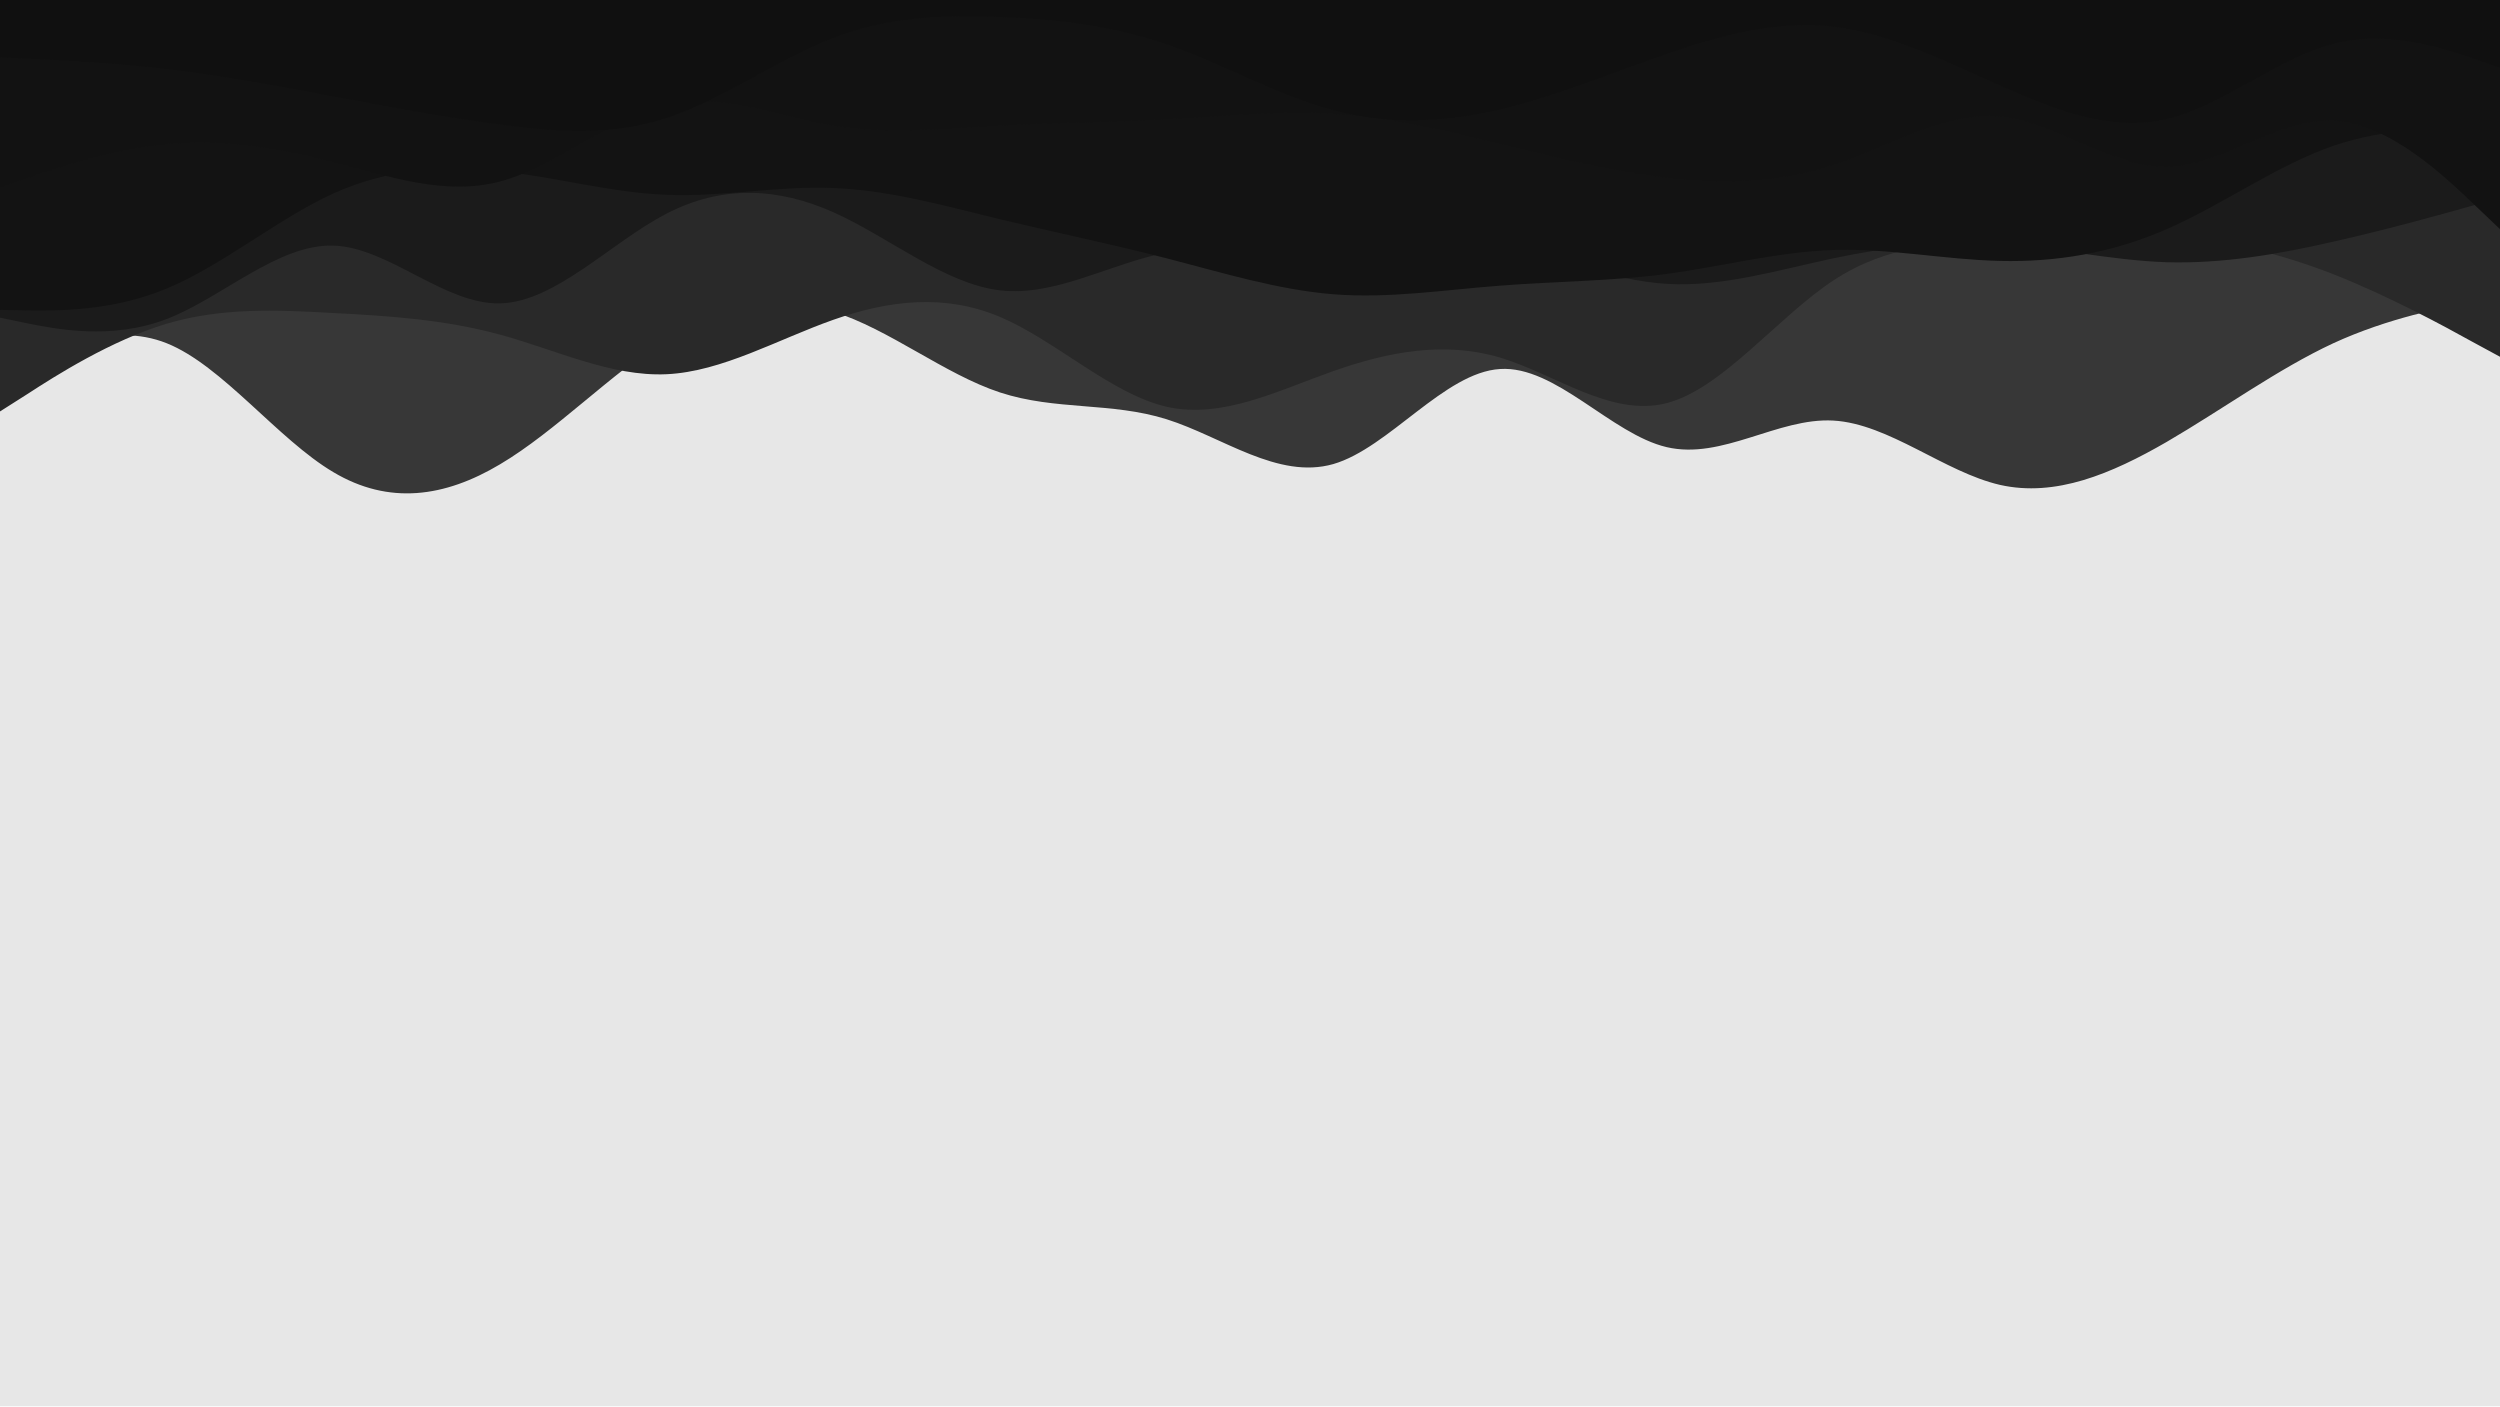
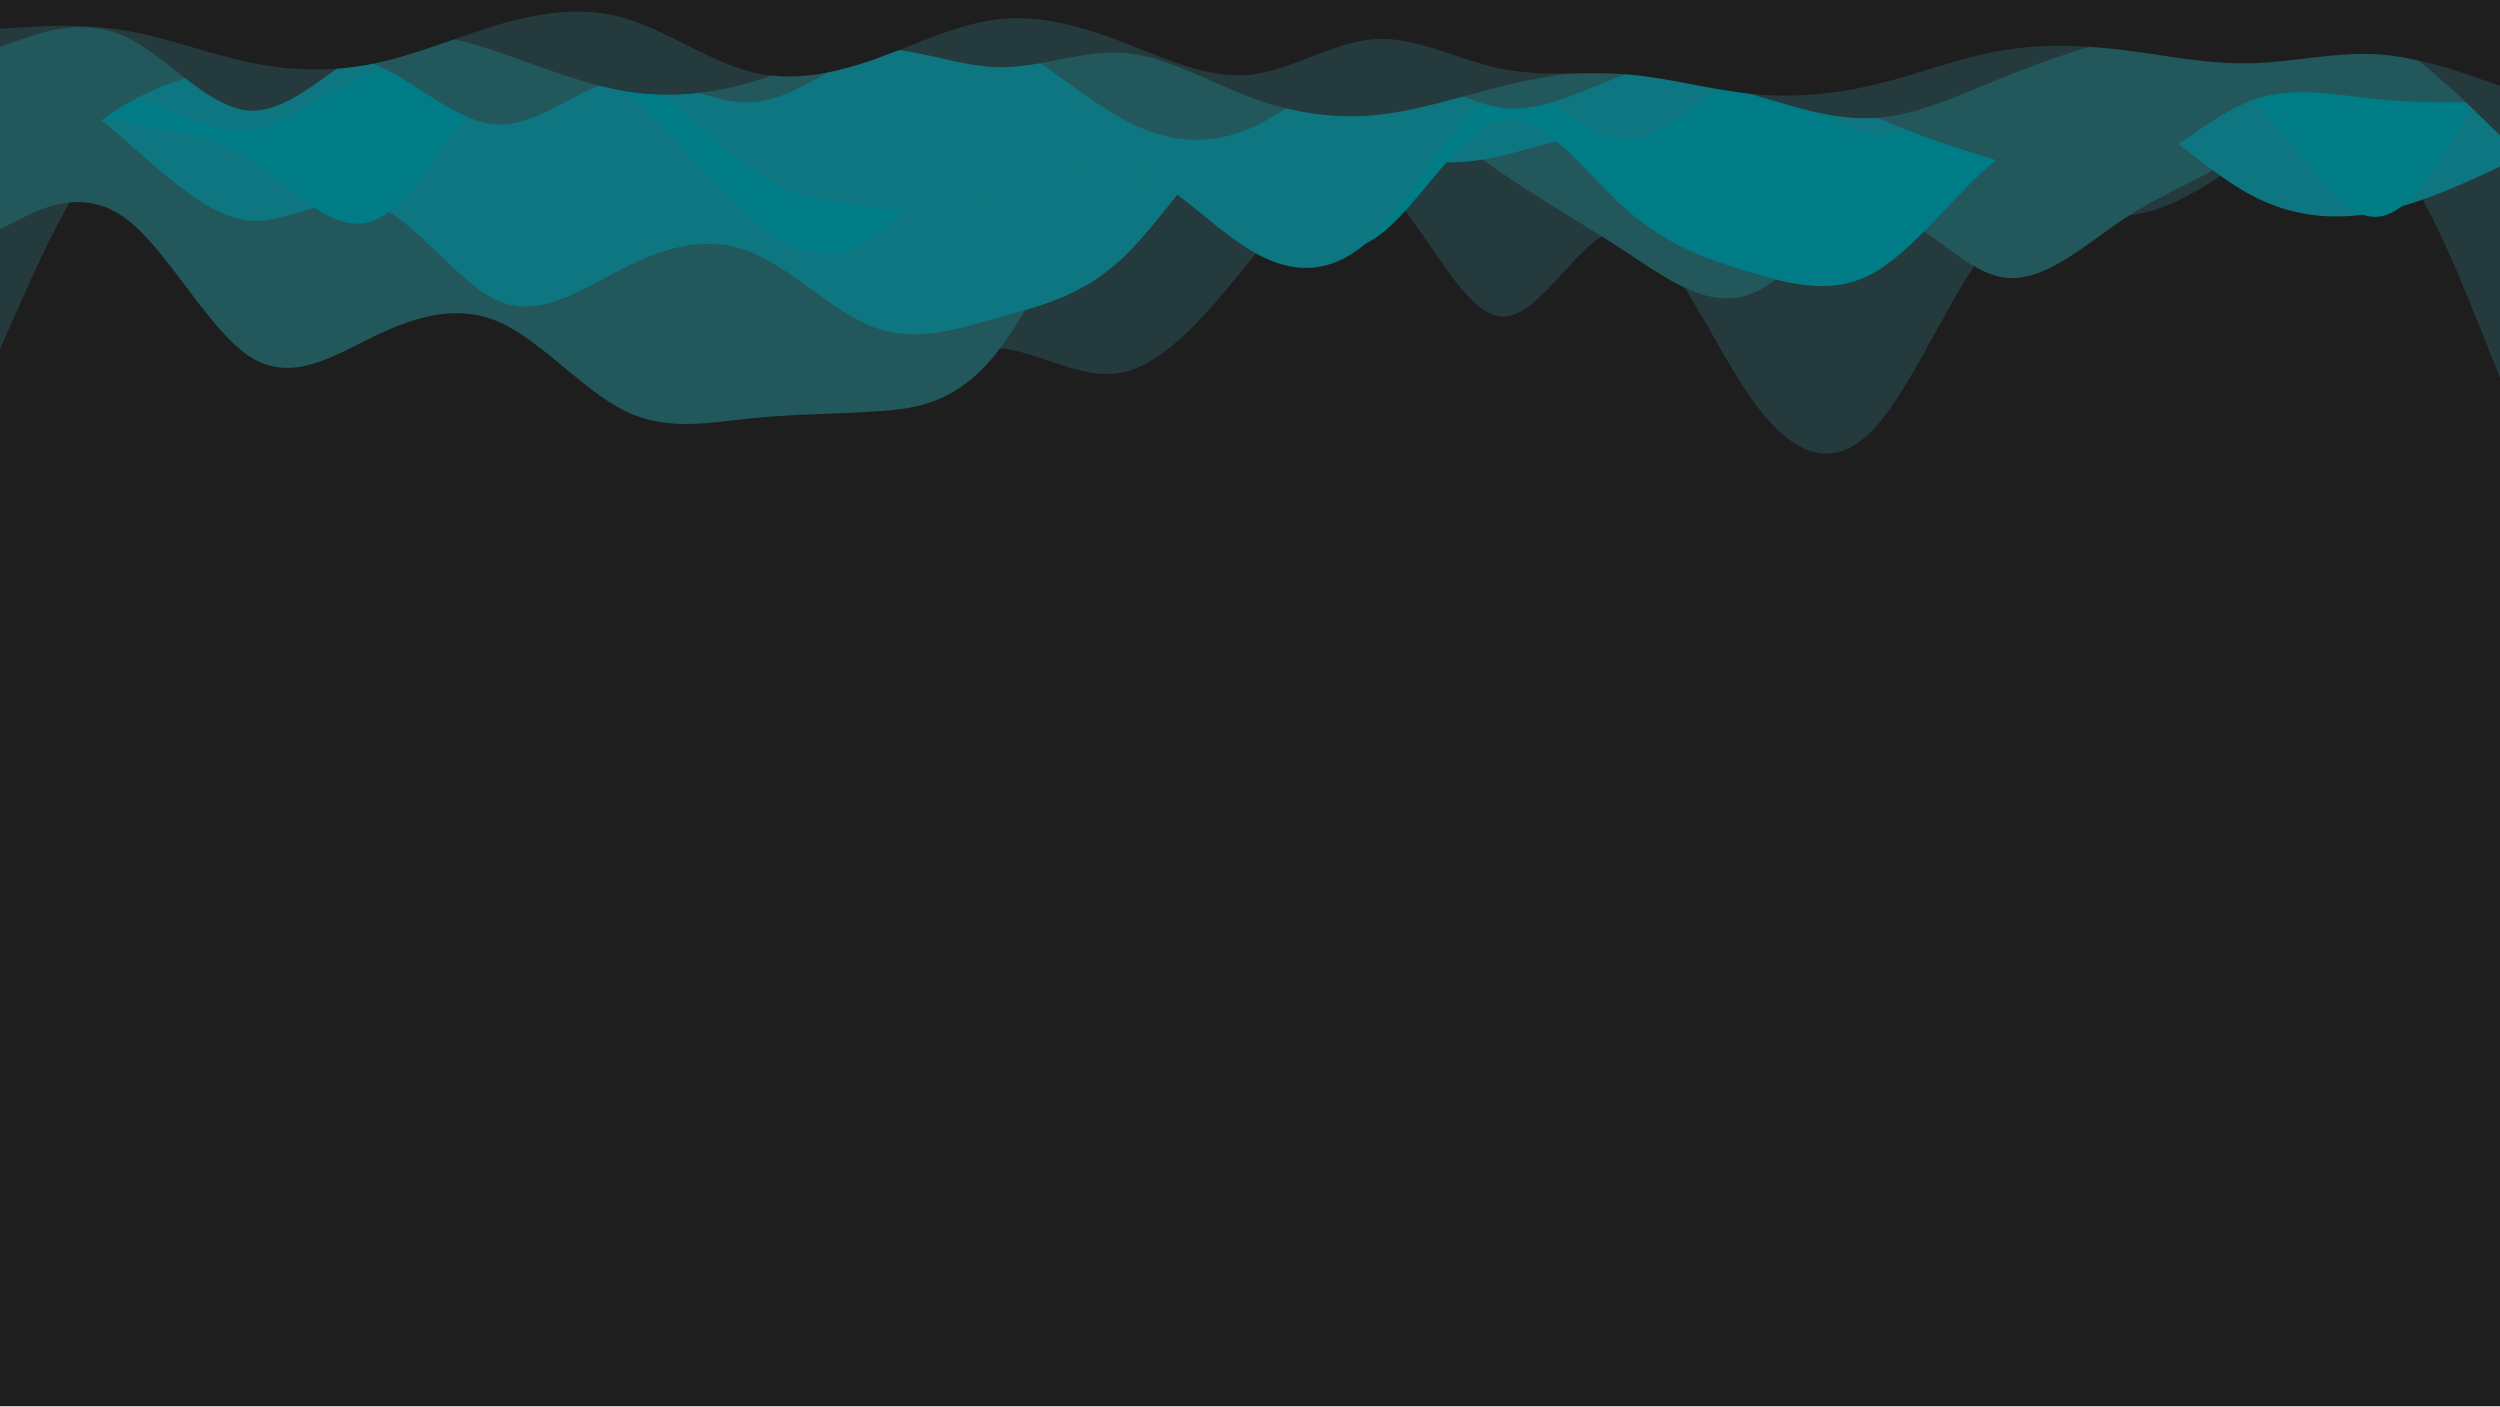
<svg xmlns="http://www.w3.org/2000/svg" id="visual" viewBox="0 0 960 540" width="960" height="540" version="1.1">
-   <rect x="0" y="0" width="960" height="540" fill="#e7e7e7" />
-   <path d="M0 146L10.7 140.3C21.3 134.7 42.7 123.3 64 131.8C85.3 140.3 106.7 168.7 128 181.3C149.3 194 170.7 191 192 178.3C213.3 165.7 234.7 143.3 256 130.2C277.3 117 298.7 113 320 119.7C341.3 126.3 362.7 143.7 384 150.7C405.3 157.7 426.7 154.3 448 161C469.3 167.7 490.7 184.3 512 178.2C533.3 172 554.7 143 576 141.7C597.3 140.3 618.7 166.7 640 171.7C661.3 176.7 682.7 160.3 704 161.5C725.3 162.7 746.7 181.3 768 186.2C789.3 191 810.7 182 832 169.7C853.3 157.3 874.7 141.7 896 131.8C917.3 122 938.7 118 949.3 116L960 114L960 0L949.3 0C938.7 0 917.3 0 896 0C874.7 0 853.3 0 832 0C810.7 0 789.3 0 768 0C746.7 0 725.3 0 704 0C682.7 0 661.3 0 640 0C618.7 0 597.3 0 576 0C554.7 0 533.3 0 512 0C490.7 0 469.3 0 448 0C426.7 0 405.3 0 384 0C362.7 0 341.3 0 320 0C298.7 0 277.3 0 256 0C234.7 0 213.3 0 192 0C170.7 0 149.3 0 128 0C106.7 0 85.3 0 64 0C42.7 0 21.3 0 10.7 0L0 0Z" fill="#373737" />
-   <path d="M0 158L10.7 151.2C21.3 144.3 42.7 130.7 64 124.3C85.3 118 106.7 119 128 120.2C149.3 121.3 170.7 122.7 192 128.5C213.3 134.3 234.7 144.7 256 143.7C277.3 142.7 298.7 130.3 320 122.8C341.3 115.3 362.7 112.7 384 121.7C405.3 130.7 426.7 151.3 448 156.2C469.3 161 490.7 150 512 142.5C533.3 135 554.7 131 576 137.3C597.3 143.7 618.7 160.3 640 154.8C661.3 149.3 682.7 121.7 704 107.7C725.3 93.7 746.7 93.3 768 92.2C789.3 91 810.7 89 832 90.5C853.3 92 874.7 97 896 105.3C917.3 113.7 938.7 125.3 949.3 131.2L960 137L960 0L949.3 0C938.7 0 917.3 0 896 0C874.7 0 853.3 0 832 0C810.7 0 789.3 0 768 0C746.7 0 725.3 0 704 0C682.7 0 661.3 0 640 0C618.7 0 597.3 0 576 0C554.7 0 533.3 0 512 0C490.7 0 469.3 0 448 0C426.7 0 405.3 0 384 0C362.7 0 341.3 0 320 0C298.7 0 277.3 0 256 0C234.7 0 213.3 0 192 0C170.7 0 149.3 0 128 0C106.7 0 85.3 0 64 0C42.7 0 21.3 0 10.7 0L0 0Z" fill="#292929" />
-   <path d="M0 122L10.7 124.2C21.3 126.3 42.7 130.7 64 122.5C85.3 114.3 106.7 93.7 128 94.3C149.3 95 170.7 117 192 116.5C213.3 116 234.7 93 256 82C277.3 71 298.7 72 320 81.5C341.3 91 362.7 109 384 111.5C405.3 114 426.7 101 448 97C469.3 93 490.7 98 512 98.2C533.3 98.3 554.7 93.7 576 96C597.3 98.3 618.7 107.7 640 109C661.3 110.3 682.7 103.7 704 99.2C725.3 94.7 746.7 92.3 768 93.7C789.3 95 810.7 100 832 100.7C853.3 101.3 874.7 97.7 896 92.8C917.3 88 938.7 82 949.3 79L960 76L960 0L949.3 0C938.7 0 917.3 0 896 0C874.7 0 853.3 0 832 0C810.7 0 789.3 0 768 0C746.7 0 725.3 0 704 0C682.7 0 661.3 0 640 0C618.7 0 597.3 0 576 0C554.7 0 533.3 0 512 0C490.7 0 469.3 0 448 0C426.7 0 405.3 0 384 0C362.7 0 341.3 0 320 0C298.7 0 277.3 0 256 0C234.7 0 213.3 0 192 0C170.7 0 149.3 0 128 0C106.7 0 85.3 0 64 0C42.7 0 21.3 0 10.7 0L0 0Z" fill="#1b1b1b" />
-   <path d="M0 119L10.7 119.2C21.3 119.3 42.7 119.7 64 110.8C85.3 102 106.7 84 128 74.3C149.3 64.7 170.7 63.3 192 65.7C213.3 68 234.7 74 256 74.8C277.3 75.7 298.7 71.3 320 72.2C341.3 73 362.7 79 384 84.2C405.3 89.3 426.7 93.7 448 99.2C469.3 104.7 490.7 111.3 512 113C533.3 114.7 554.7 111.3 576 109.7C597.3 108 618.7 108 640 105.2C661.3 102.3 682.7 96.7 704 96C725.3 95.3 746.7 99.7 768 100.2C789.3 100.7 810.7 97.3 832 88C853.3 78.7 874.7 63.3 896 56C917.3 48.7 938.7 49.3 949.3 49.7L960 50L960 0L949.3 0C938.7 0 917.3 0 896 0C874.7 0 853.3 0 832 0C810.7 0 789.3 0 768 0C746.7 0 725.3 0 704 0C682.7 0 661.3 0 640 0C618.7 0 597.3 0 576 0C554.7 0 533.3 0 512 0C490.7 0 469.3 0 448 0C426.7 0 405.3 0 384 0C362.7 0 341.3 0 320 0C298.7 0 277.3 0 256 0C234.7 0 213.3 0 192 0C170.7 0 149.3 0 128 0C106.7 0 85.3 0 64 0C42.7 0 21.3 0 10.7 0L0 0Z" fill="#131313" />
-   <path d="M0 72L10.7 68.3C21.3 64.7 42.7 57.3 64 55.3C85.3 53.3 106.7 56.7 128 62.2C149.3 67.7 170.7 75.3 192 69.7C213.3 64 234.7 45 256 40.2C277.3 35.3 298.7 44.7 320 48.2C341.3 51.7 362.7 49.3 384 48.2C405.3 47 426.7 47 448 45.8C469.3 44.7 490.7 42.3 512 43.7C533.3 45 554.7 50 576 55.2C597.3 60.3 618.7 65.7 640 68.2C661.3 70.7 682.7 70.3 704 63.3C725.3 56.3 746.7 42.7 768 44.7C789.3 46.7 810.7 64.3 832 64C853.3 63.7 874.7 45.3 896 46.3C917.3 47.3 938.7 67.7 949.3 77.8L960 88L960 0L949.3 0C938.7 0 917.3 0 896 0C874.7 0 853.3 0 832 0C810.7 0 789.3 0 768 0C746.7 0 725.3 0 704 0C682.7 0 661.3 0 640 0C618.7 0 597.3 0 576 0C554.7 0 533.3 0 512 0C490.7 0 469.3 0 448 0C426.7 0 405.3 0 384 0C362.7 0 341.3 0 320 0C298.7 0 277.3 0 256 0C234.7 0 213.3 0 192 0C170.7 0 149.3 0 128 0C106.7 0 85.3 0 64 0C42.7 0 21.3 0 10.7 0L0 0Z" fill="#121212" />
-   <path d="M0 22L10.7 22.5C21.3 23 42.7 24 64 26.5C85.3 29 106.7 33 128 37C149.3 41 170.7 45 192 47.8C213.3 50.7 234.7 52.3 256 45.3C277.3 38.3 298.7 22.7 320 14.5C341.3 6.3 362.7 5.7 384 6.5C405.3 7.3 426.7 9.7 448 17C469.3 24.3 490.7 36.7 512 42.3C533.3 48 554.7 47 576 42C597.3 37 618.7 28 640 20.7C661.3 13.3 682.7 7.7 704 10.2C725.3 12.7 746.7 23.3 768 32.8C789.3 42.3 810.7 50.7 832 45.7C853.3 40.7 874.7 22.3 896 16.8C917.3 11.3 938.7 18.7 949.3 22.3L960 26L960 0L949.3 0C938.7 0 917.3 0 896 0C874.7 0 853.3 0 832 0C810.7 0 789.3 0 768 0C746.7 0 725.3 0 704 0C682.7 0 661.3 0 640 0C618.7 0 597.3 0 576 0C554.7 0 533.3 0 512 0C490.7 0 469.3 0 448 0C426.7 0 405.3 0 384 0C362.7 0 341.3 0 320 0C298.7 0 277.3 0 256 0C234.7 0 213.3 0 192 0C170.7 0 149.3 0 128 0C106.7 0 85.3 0 64 0C42.7 0 21.3 0 10.7 0L0 0Z" fill="#101010" />
+   <rect x="0" y="0" width="960" height="540" fill="#1e1e1e" />
+   <path d="M0 179L8 165.8C16 152.7 32 126.3 48 104.3C64 82.3 80 64.7 96 52.7C112 40.7 128 34.3 144 62.2C160 90 176 152 192 169C208 186 224 158 240 128C256 98 272 66 288 52.3C304 38.7 320 43.3 336 44.8C352 46.3 368 44.7 384 49.7C400 54.7 416 66.3 432 82C448 97.7 464 117.3 480 128.5C496 139.7 512 142.3 528 126.7C544 111 560 77 576 58.5C592 40 608 37 624 63.8C640 90.7 656 147.3 672 148.2C688 149 704 94 720 94.3C736 94.7 752 150.3 768 166.3C784 182.3 800 158.7 816 129.5C832 100.3 848 65.7 864 72.3C880 79 896 127 912 131C928 135 944 95 952 75L960 55L960 0L952 0C944 0 928 0 912 0C896 0 880 0 864 0C848 0 832 0 816 0C800 0 784 0 768 0C752 0 736 0 720 0C704 0 688 0 672 0C656 0 640 0 624 0C608 0 592 0 576 0C560 0 544 0 528 0C512 0 496 0 480 0C464 0 448 0 432 0C416 0 400 0 384 0C368 0 352 0 336 0C320 0 304 0 288 0C272 0 256 0 240 0C224 0 208 0 192 0C176 0 160 0 144 0C128 0 112 0 96 0C80 0 64 0 48 0C32 0 16 0 8 0L0 0Z" fill="#1e1e1e" />
+   <path d="M0 134L8 116C16 98 32 62 48 50.3C64 38.7 80 51.3 96 51.7C112 52 128 40 144 34.2C160 28.3 176 28.7 192 31.5C208 34.3 224 39.7 240 58.3C256 77 272 109 288 126.2C304 143.3 320 145.7 336 142.8C352 140 368 132 384 133.7C400 135.3 416 146.7 432 142.8C448 139 464 120 480 100.2C496 80.3 512 59.7 528 69.5C544 79.3 560 119.7 576 121.5C592 123.3 608 86.7 624 88.2C640 89.7 656 129.3 672 152.3C688 175.3 704 181.7 720 164.2C736 146.7 752 105.3 768 89.5C784 73.7 800 83.3 816 82.7C832 82 848 71 864 59.7C880 48.3 896 36.7 912 50.8C928 65 944 105 952 125L960 145L960 0L952 0C944 0 928 0 912 0C896 0 880 0 864 0C848 0 832 0 816 0C800 0 784 0 768 0C752 0 736 0 720 0C704 0 688 0 672 0C656 0 640 0 624 0C608 0 592 0 576 0C560 0 544 0 528 0C512 0 496 0 480 0C464 0 448 0 432 0C416 0 400 0 384 0C368 0 352 0 336 0C320 0 304 0 288 0C272 0 256 0 240 0C224 0 208 0 192 0C176 0 160 0 144 0C128 0 112 0 96 0C80 0 64 0 48 0C32 0 16 0 8 0L0 0Z" fill="#243a3c" />
+   <path d="M0 88L8 84C16 80 32 72 48 83.7C64 95.3 80 126.7 96 137C112 147.3 128 136.7 144 129C160 121.3 176 116.7 192 123.8C208 131 224 150 240 157.8C256 165.7 272 162.3 288 160.7C304 159 320 159 336 158C352 157 368 155 384 133.8C400 112.7 416 72.3 432 48.8C448 25.3 464 18.7 480 18.2C496 17.7 512 23.3 528 32.7C544 42 560 55 576 66C592 77 608 86 624 96.5C640 107 656 119 672 113C688 107 704 83 720 82C736 81 752 103 768 106.3C784 109.7 800 94.3 816 83.8C832 73.3 848 67.7 864 57C880 46.3 896 30.7 912 22.5C928 14.3 944 13.7 952 13.3L960 13L960 0L952 0C944 0 928 0 912 0C896 0 880 0 864 0C848 0 832 0 816 0C800 0 784 0 768 0C752 0 736 0 720 0C704 0 688 0 672 0C656 0 640 0 624 0C608 0 592 0 576 0C560 0 544 0 528 0C512 0 496 0 480 0C464 0 448 0 432 0C416 0 400 0 384 0C368 0 352 0 336 0C320 0 304 0 288 0C272 0 256 0 240 0C224 0 208 0 192 0C176 0 160 0 144 0C128 0 112 0 96 0C80 0 64 0 48 0C32 0 16 0 8 0L0 0Z" fill="#22575c" />
+   <path d="M0 16L8 22C16 28 32 40 48 53.8C64 67.7 80 83.3 96 84.7C112 86 128 73 144 78.8C160 84.7 176 109.3 192 115.8C208 122.3 224 110.7 240 102.7C256 94.7 272 90.3 288 96.7C304 103 320 120 336 125.8C352 131.7 368 126.3 384 121.8C400 117.3 416 113.7 432 98.2C448 82.7 464 55.3 480 47.5C496 39.7 512 51.3 528 57.3C544 63.3 560 63.7 576 60C592 56.3 608 48.7 624 56.8C640 65 656 89 672 89.7C688 90.3 704 67.7 720 53.8C736 40 752 35 768 33.2C784 31.3 800 32.7 816 41.3C832 50 848 66 864 74.7C880 83.3 896 84.7 912 81.7C928 78.7 944 71.3 952 67.7L960 64L960 0L952 0C944 0 928 0 912 0C896 0 880 0 864 0C848 0 832 0 816 0C800 0 784 0 768 0C752 0 736 0 720 0C704 0 688 0 672 0C656 0 640 0 624 0C608 0 592 0 576 0C560 0 544 0 528 0C512 0 496 0 480 0C464 0 448 0 432 0C416 0 400 0 384 0C368 0 352 0 336 0C320 0 304 0 288 0C272 0 256 0 240 0C224 0 208 0 192 0C176 0 160 0 144 0C128 0 112 0 96 0C80 0 64 0 48 0C32 0 16 0 8 0L0 0Z" fill="#0d7680" />
+   <path d="M0 33L8 35.7C16 38.3 32 43.7 48 46.8C64 50 80 51 96 61.3C112 71.7 128 91.3 144 84.5C160 77.7 176 44.3 192 30.2C208 16 224 21 240 34.5C256 48 272 70 288 83.7C304 97.3 320 102.7 336 91C352 79.3 368 50.7 384 36.5C400 22.3 416 22.7 432 32.7C448 42.7 464 62.3 480 77.2C496 92 512 102 528 91.5C544 81 560 50 576 46.2C592 42.3 608 65.7 624 80C640 94.3 656 99.7 672 104.5C688 109.3 704 113.7 720 104.5C736 95.3 752 72.7 768 60.2C784 47.7 800 45.3 816 40C832 34.7 848 26.3 864 38.5C880 50.7 896 83.3 912 83.3C928 83.3 944 50.7 952 34.3L960 18L960 0L952 0C944 0 928 0 912 0C896 0 880 0 864 0C848 0 832 0 816 0C800 0 784 0 768 0C752 0 736 0 720 0C704 0 688 0 672 0C656 0 640 0 624 0C608 0 592 0 576 0C560 0 544 0 528 0C512 0 496 0 480 0C464 0 448 0 432 0C416 0 400 0 384 0C368 0 352 0 336 0C320 0 304 0 288 0C272 0 256 0 240 0C224 0 208 0 192 0C176 0 160 0 144 0C128 0 112 0 96 0C80 0 64 0 48 0C32 0 16 0 8 0L0 0Z" fill="#007c87" />
+   <path d="M0 55L8 50.3C16 45.7 32 36.3 48 37.8C64 39.3 80 51.7 96 49.8C112 48 128 32 144 28.3C160 24.7 176 33.3 192 32.8C208 32.3 224 22.7 240 28C256 33.3 272 53.7 288 64.8C304 76 320 78 336 79.7C352 81.3 368 82.7 384 77.5C400 72.3 416 60.7 432 64.2C448 67.7 464 86.3 480 96C496 105.7 512 106.3 528 90.2C544 74 560 41 576 35.8C592 30.7 608 53.3 624 53.7C640 54 656 32 672 31C688 30 704 50 720 51.8C736 53.7 752 37.3 768 31C784 24.7 800 28.3 816 28.5C832 28.7 848 25.3 864 21.2C880 17 896 12 912 17.3C928 22.7 944 38.3 952 46.2L960 54L960 0L952 0C944 0 928 0 912 0C896 0 880 0 864 0C848 0 832 0 816 0C800 0 784 0 768 0C752 0 736 0 720 0C704 0 688 0 672 0C656 0 640 0 624 0C608 0 592 0 576 0C560 0 544 0 528 0C512 0 496 0 480 0C464 0 448 0 432 0C416 0 400 0 384 0C368 0 352 0 336 0C320 0 304 0 288 0C272 0 256 0 240 0C224 0 208 0 192 0C176 0 160 0 144 0C128 0 112 0 96 0C80 0 64 0 48 0C32 0 16 0 8 0L0 0Z" fill="#0d7680" />
+   <path d="M0 81L8 73.2C16 65.3 32 49.7 48 40.2C64 30.7 80 27.3 96 24.2C112 21 128 18 144 24.7C160 31.3 176 47.7 192 47.8C208 48 224 32 240 30C256 28 272 40 288 39.3C304 38.7 320 25.3 336 17.8C352 10.3 368 8.7 384 15.5C400 22.3 416 37.7 432 46.2C448 54.7 464 56.3 480 49.3C496 42.3 512 26.7 528 25.8C544 25 560 39 576 41.3C592 43.7 608 34.3 624 28.7C640 23 656 21 672 24.7C688 28.3 704 37.7 720 44.8C736 52 752 57 768 62C784 67 800 72 816 66.5C832 61 848 45 864 38.8C880 32.7 896 36.3 912 38C928 39.7 944 39.3 952 39.2L960 39L960 0L952 0C944 0 928 0 912 0C896 0 880 0 864 0C848 0 832 0 816 0C800 0 784 0 768 0C752 0 736 0 720 0C704 0 688 0 672 0C656 0 640 0 624 0C608 0 592 0 576 0C560 0 544 0 528 0C512 0 496 0 480 0C464 0 448 0 432 0C416 0 400 0 384 0C368 0 352 0 336 0C320 0 304 0 288 0C272 0 256 0 240 0C224 0 208 0 192 0C176 0 160 0 144 0C128 0 112 0 96 0C80 0 64 0 48 0C32 0 16 0 8 0L0 0Z" fill="#22575c" />
+   <path d="M0 18L8 15.2C16 12.3 32 6.7 48 14C64 21.3 80 41.7 96 42.5C112 43.3 128 24.7 144 17.5C160 10.3 176 14.7 192 20.2C208 25.7 224 32.3 240 35C256 37.7 272 36.3 288 31.7C304 27 320 19 336 18.7C352 18.3 368 25.7 384 25.8C400 26 416 19 432 20.3C448 21.7 464 31.3 480 37.3C496 43.3 512 45.7 528 44.2C544 42.7 560 37.3 576 33.3C592 29.3 608 26.7 624 27.2C640 27.7 656 31.3 672 36C688 40.7 704 46.3 720 45.3C736 44.3 752 36.7 768 30.2C784 23.7 800 18.3 816 14C832 9.7 848 6.3 864 5C880 3.7 896 4.3 912 12.5C928 20.7 944 36.3 952 44.2L960 52L960 0L952 0C944 0 928 0 912 0C896 0 880 0 864 0C848 0 832 0 816 0C800 0 784 0 768 0C752 0 736 0 720 0C704 0 688 0 672 0C656 0 640 0 624 0C608 0 592 0 576 0C560 0 544 0 528 0C512 0 496 0 480 0C464 0 448 0 432 0C416 0 400 0 384 0C368 0 352 0 336 0C320 0 304 0 288 0C272 0 256 0 240 0C224 0 208 0 192 0C176 0 160 0 144 0C128 0 112 0 96 0C80 0 64 0 48 0C32 0 16 0 8 0L0 0Z" fill="#243a3c" />
+   <path d="M0 11L8 10.5C16 10 32 9 48 11.7C64 14.3 80 20.7 96 24C112 27.3 128 27.7 144 24.3C160 21 176 14 192 9.3C208 4.7 224 2.3 240 7C256 11.7 272 23.3 288 27.5C304 31.7 320 28.3 336 22.7C352 17 368 9 384 7.3C400 5.7 416 10.3 432 16.5C448 22.7 464 30.3 480 28.7C496 27 512 16 528 15C544 14 560 23 576 26.3C592 29.7 608 27.3 624 28.5C640 29.7 656 34.3 672 36C688 37.7 704 36.3 720 32.5C736 28.7 752 22.3 768 19.5C784 16.7 800 17.3 816 19.3C832 21.3 848 24.7 864 24.3C880 24 896 20 912 20.8C928 21.7 944 27.3 952 30.2L960 33L960 0L952 0C944 0 928 0 912 0C896 0 880 0 864 0C848 0 832 0 816 0C800 0 784 0 768 0C752 0 736 0 720 0C704 0 688 0 672 0C656 0 640 0 624 0C608 0 592 0 576 0C560 0 544 0 528 0C512 0 496 0 480 0C464 0 448 0 432 0C416 0 400 0 384 0C368 0 352 0 336 0C320 0 304 0 288 0C272 0 256 0 240 0C224 0 208 0 192 0C176 0 160 0 144 0C128 0 112 0 96 0C80 0 64 0 48 0C32 0 16 0 8 0L0 0Z" fill="#1e1e1e" />
</svg>
